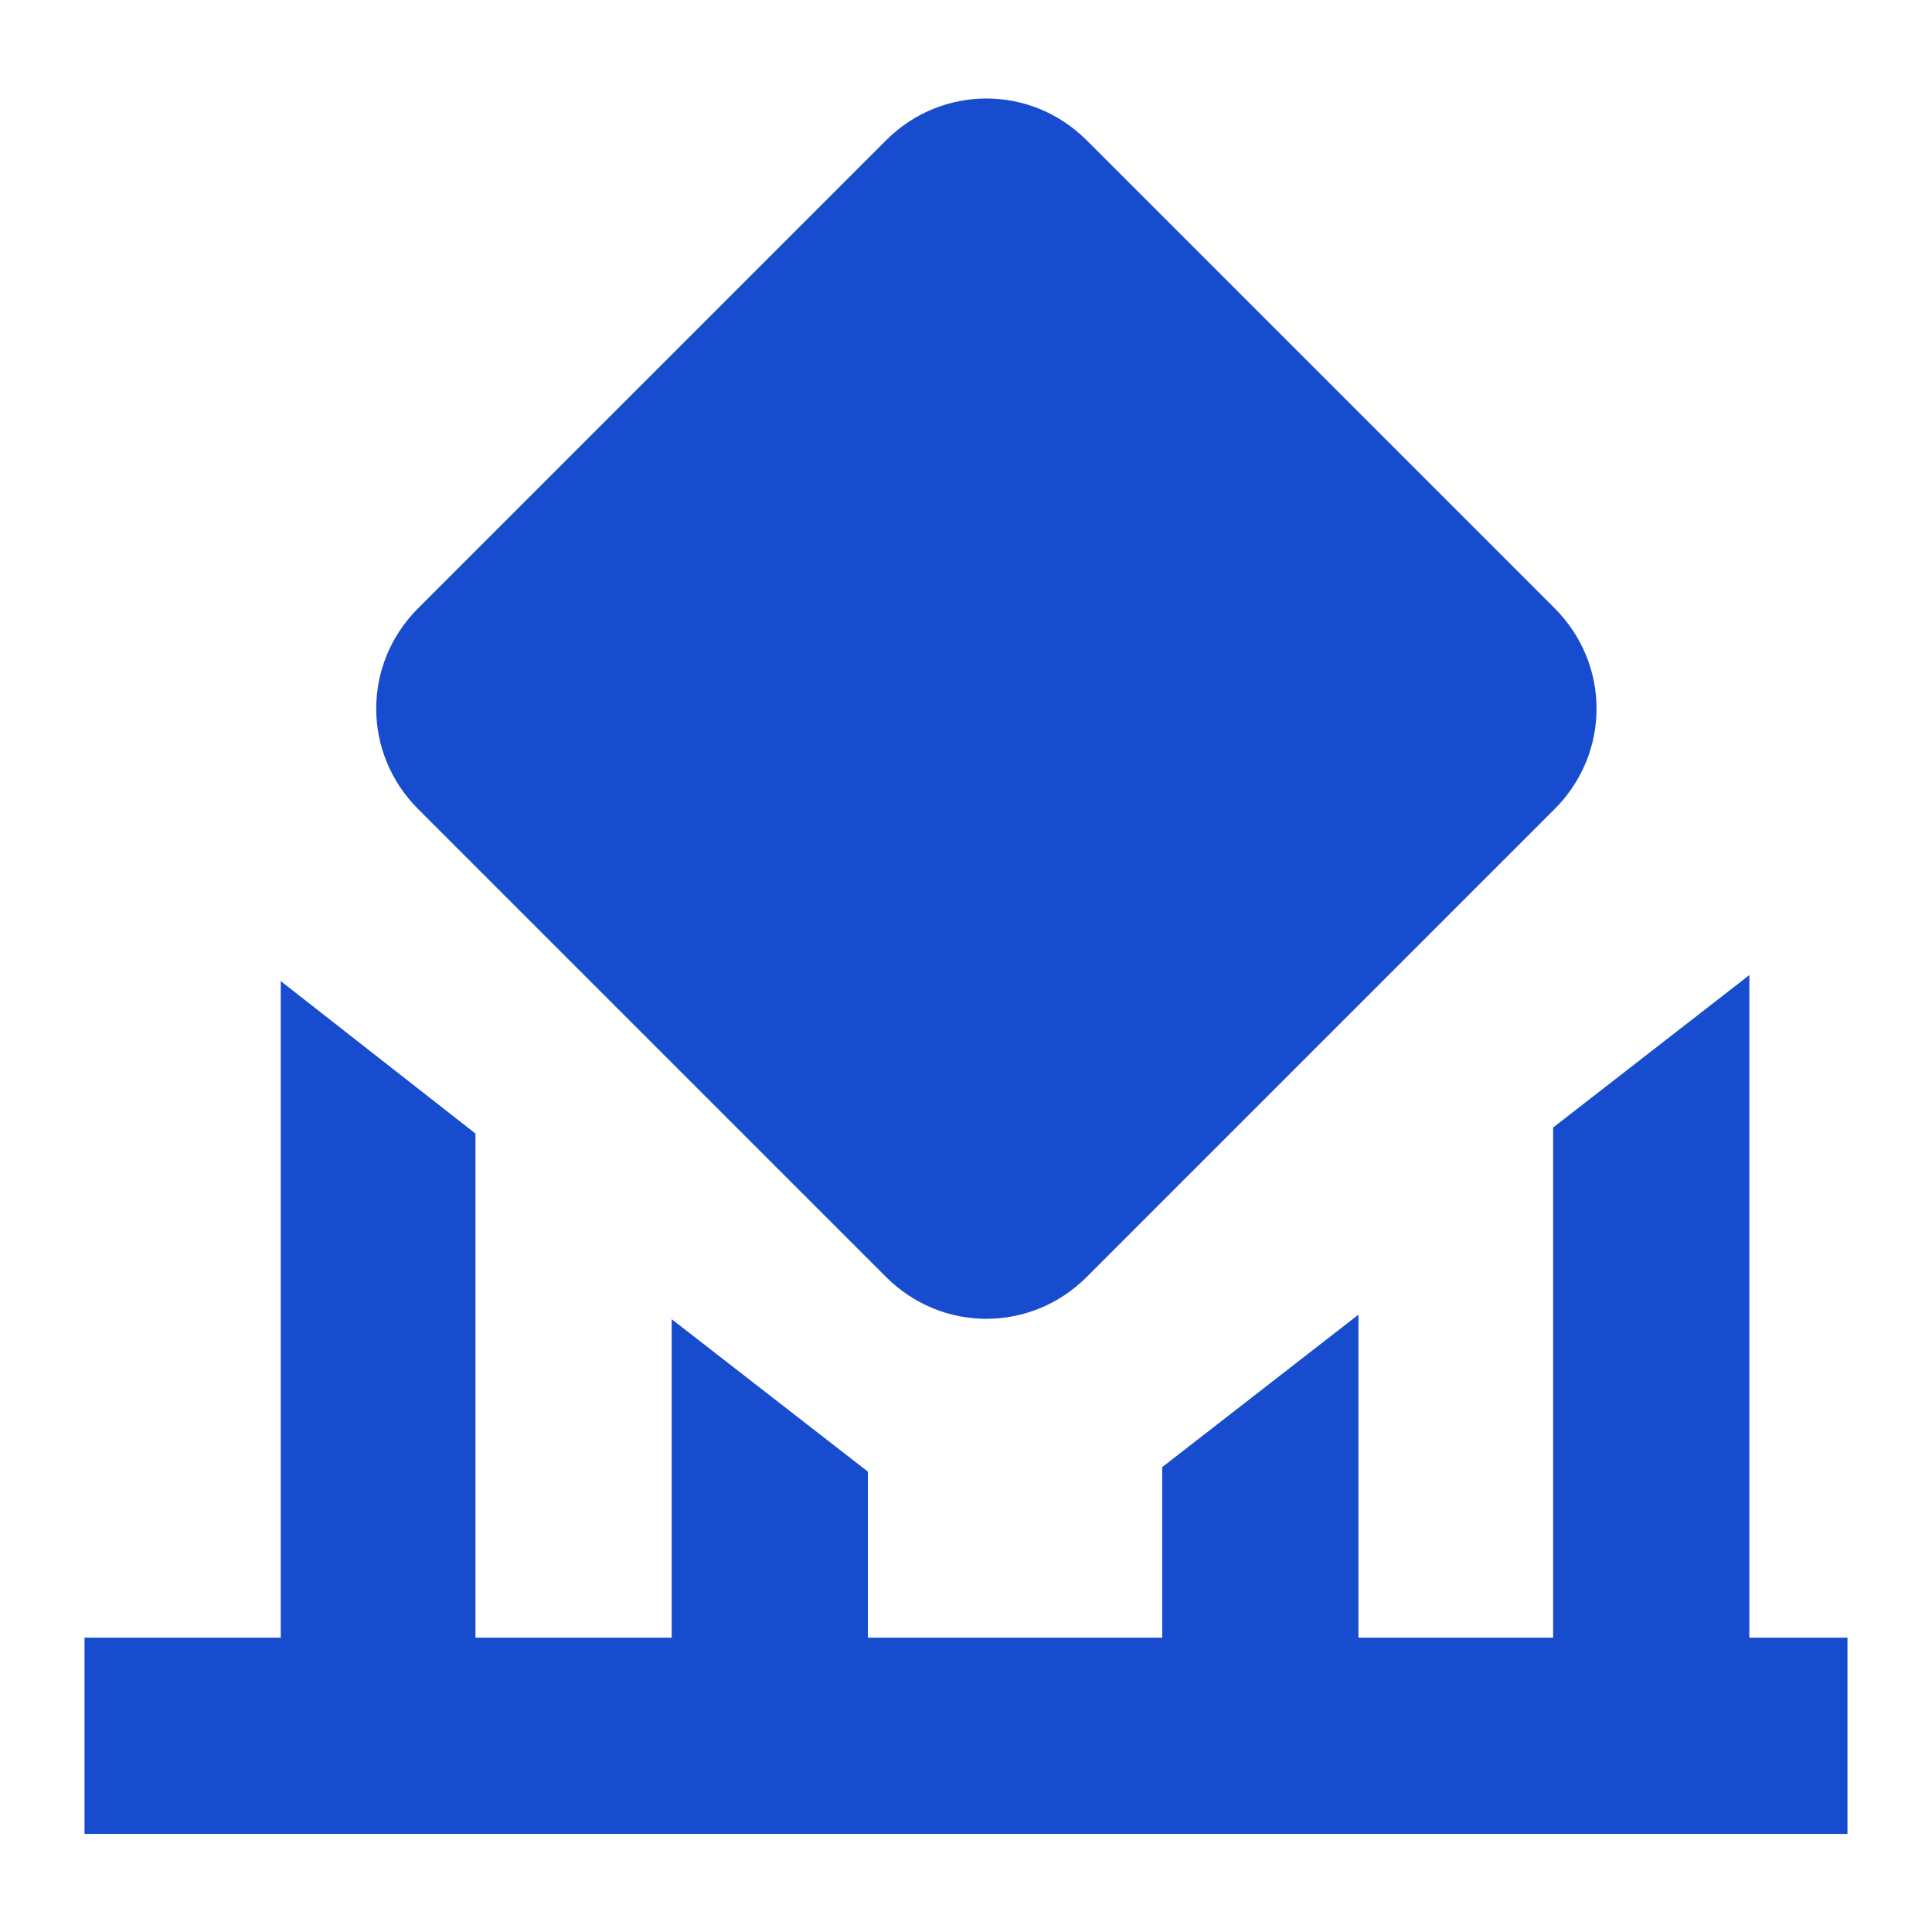
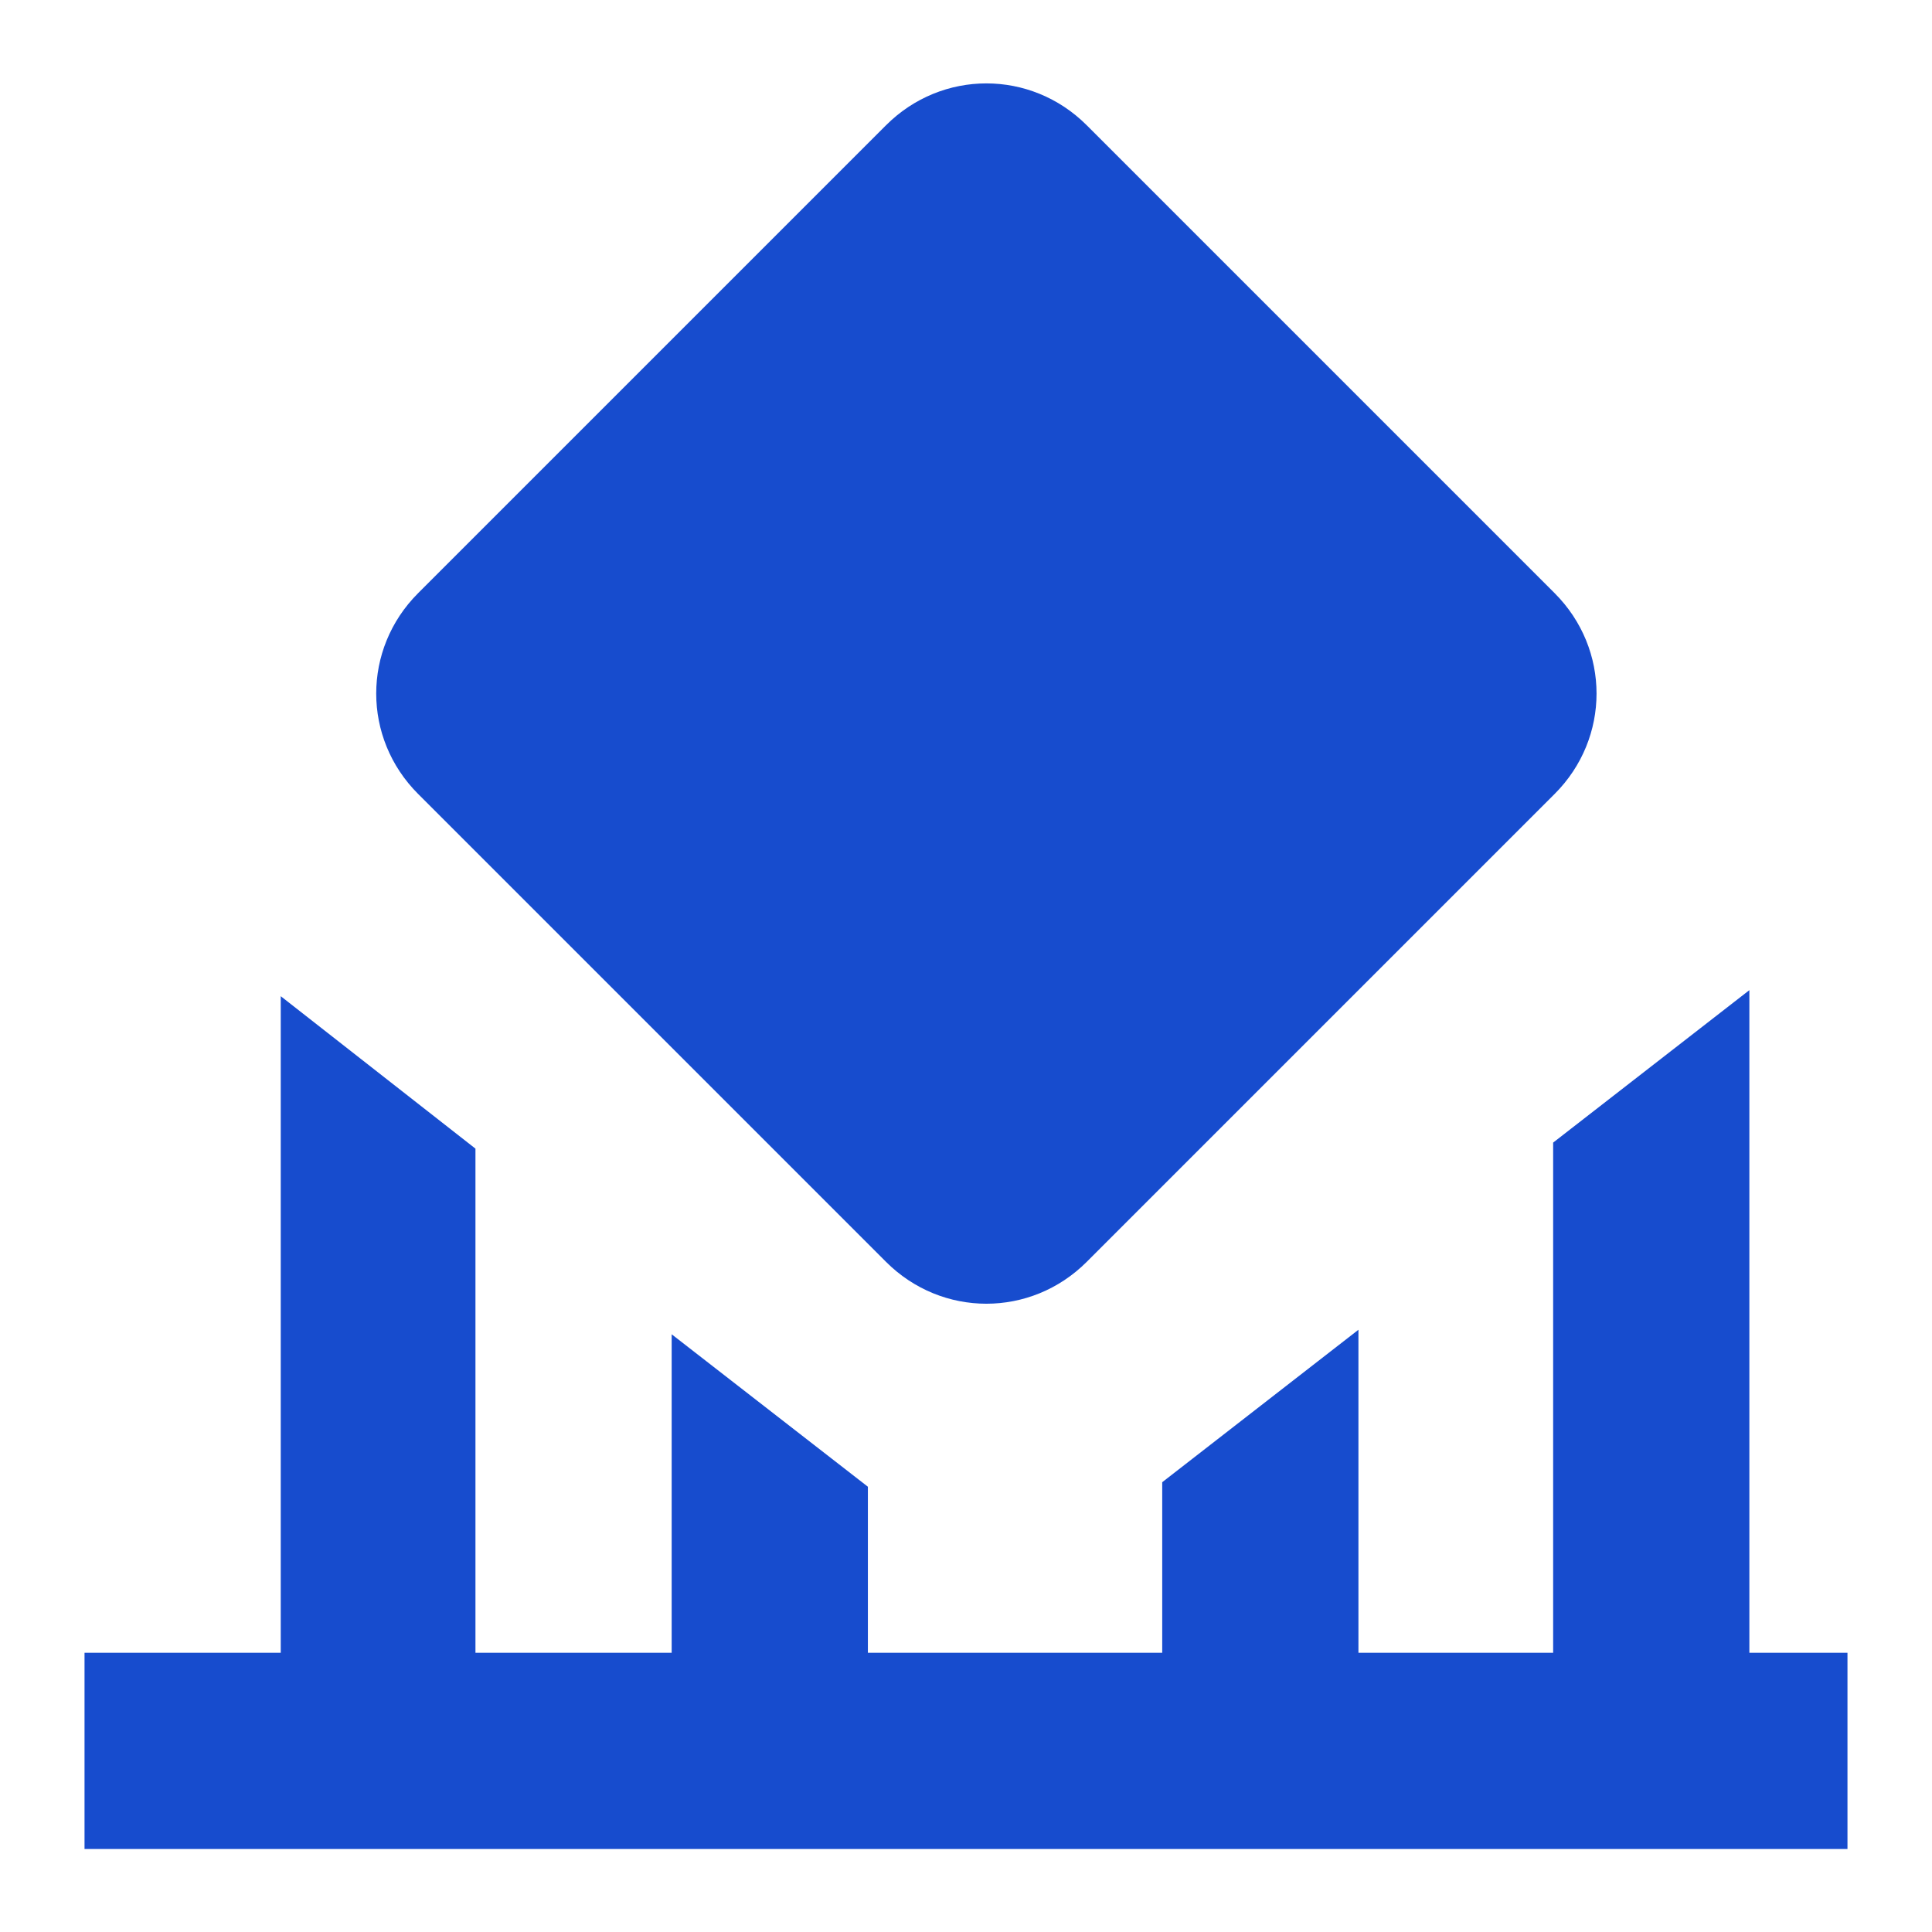
<svg xmlns="http://www.w3.org/2000/svg" version="1.1" id="图层_1" x="0px" y="0px" viewBox="0 0 128 128" enable-background="new 0 0 128 128" xml:space="preserve">
  <g>
-     <path fill="#174CCE" d="M27.7,53.6c-3.7-3.7-3.7-9.6,0-13.3l0,0l31-31c3.7-3.7,9.6-3.7,13.3,0l0,0l31,31c3.7,3.7,3.7,9.6,0,13.3   l0,0l-31,31c-3.7,3.7-9.6,3.7-13.3,0l0,0L27.7,53.6z M115.9,108.5V64.6l-13,10.1v33.8H90V87.1L77,97.2v11.3H57.5v-11l-13-10.1v21.1   h-13V75.1L18.6,65v43.5h-13v13h116.8v-13H115.9z" />
+     <path fill="#174CCE" d="M27.7,52.6c-3.7-3.7-3.7-9.6,0-13.3l0,0l31-31c3.7-3.7,9.6-3.7,13.3,0l0,0l31,31c3.7,3.7,3.7,9.6,0,13.3   l0,0l-31,31c-3.7,3.7-9.6,3.7-13.3,0l0,0L27.7,52.6z M115.9,109.5V65.6l-13,10.1v33.8H90V88.1L77,98.2v11.3H57.5v-11l-13-10.1v21.1   h-13V76.1L18.6,66v43.5h-13v13h116.8v-13H115.9z" />
  </g>
-   <g>
- </g>
-   <g>
- </g>
-   <g>
- </g>
-   <g>
- </g>
-   <g>
- </g>
-   <g>
- </g>
</svg>
